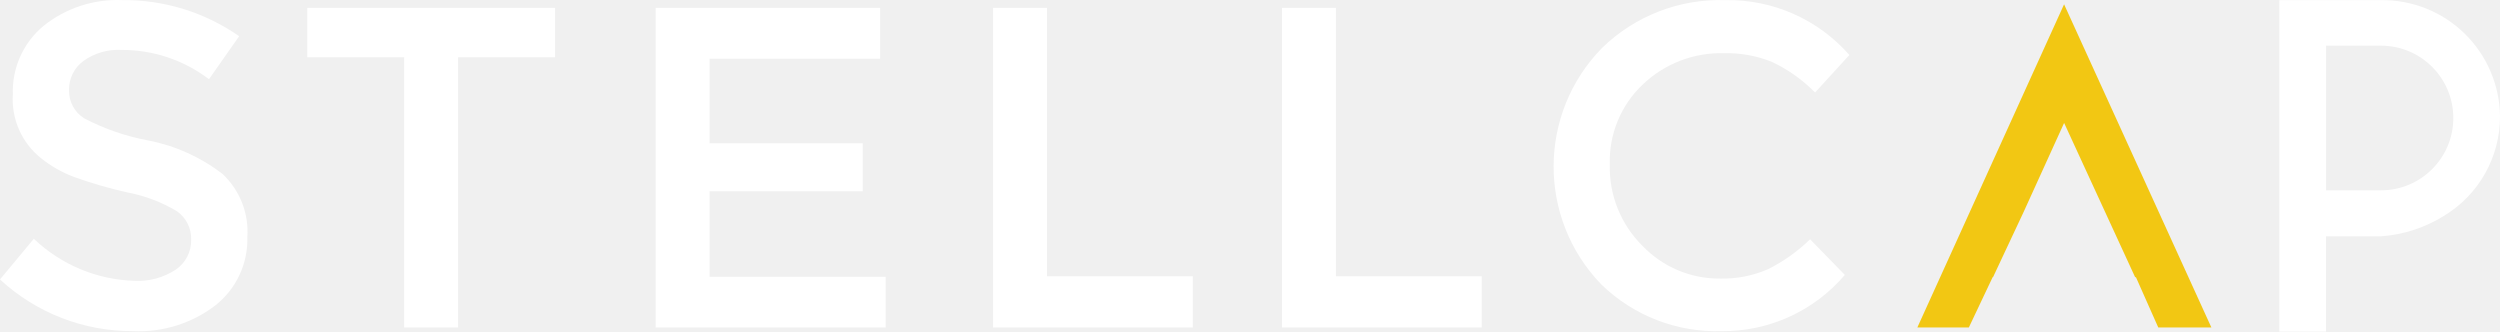
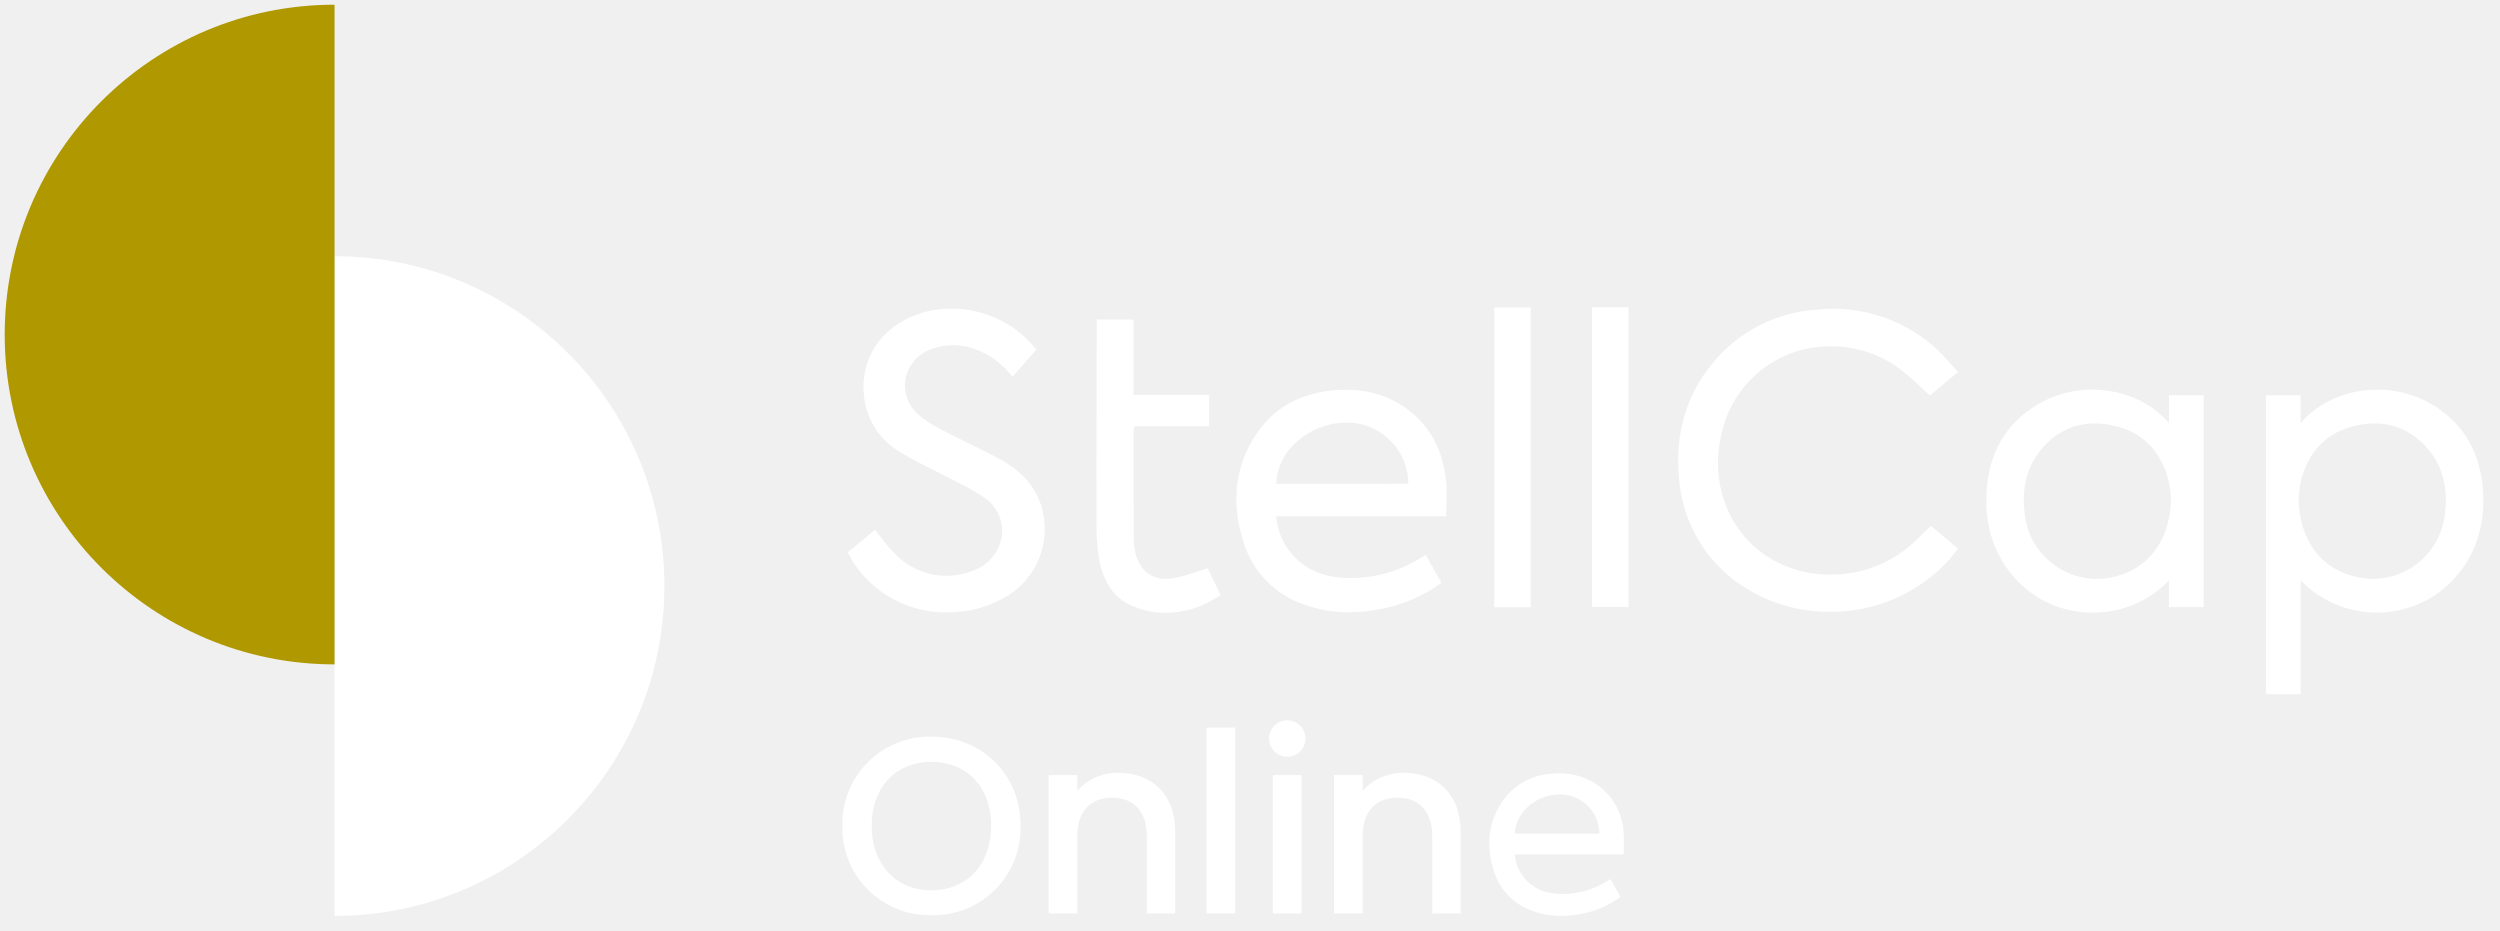
- <svg xmlns="http://www.w3.org/2000/svg" style="isolation:isolate" viewBox="0 0 200 26.5" width="200pt" height="26.5pt">
+ <svg xmlns="http://www.w3.org/2000/svg" width="532" height="198" viewBox="0 0 532 198">
  <defs>
-     <clipPath id="_clipPath_LRv1cYMvau0jU1d5OeCOdaCPVY0EiwqL">
-       <rect width="200" height="26.5" />
+     <clipPath id="clip-StellCap_Original_Logo">
+       <rect width="532" height="198" />
    </clipPath>
  </defs>
-   <g clip-path="url(#_clipPath_LRv1cYMvau0jU1d5OeCOdaCPVY0EiwqL)">
-     <g>
-       <path d=" M 131.399 19.671 C 129.666 17.955 128.719 15.599 128.784 13.161 C 128.707 10.749 129.666 8.419 131.418 6.76 C 133.168 5.091 135.51 4.19 137.927 4.255 C 139.235 4.226 140.535 4.462 141.749 4.949 C 143.038 5.555 144.208 6.384 145.206 7.4 L 147.95 4.4 C 145.449 1.544 141.815 -0.062 138.019 0.011 C 134.361 -0.106 130.812 1.267 128.184 3.815 C 123.02 9.063 122.987 17.474 128.112 22.761 C 130.68 25.257 134.151 26.603 137.73 26.491 C 141.52 26.526 145.13 24.878 147.587 21.993 L 144.807 19.141 C 143.817 20.11 142.682 20.918 141.442 21.536 C 140.232 22.063 138.921 22.319 137.601 22.286 C 135.262 22.307 133.019 21.361 131.402 19.67" fill="rgb(255,255,255)" />
-       <path d=" M 118.541 26.199 L 118.541 22.101 L 106.874 22.101 L 106.874 0.63 L 102.559 0.63 L 102.559 26.195 L 118.541 26.199 Z  M 95.426 26.199 L 95.426 22.101 L 83.76 22.101 L 83.76 0.63 L 79.444 0.63 L 79.444 26.195 L 95.426 26.199 Z  M 52.451 0.63 L 52.451 26.195 L 70.852 26.195 L 70.852 22.144 L 56.767 22.144 L 56.767 15.301 L 69.019 15.301 L 69.019 11.46 L 56.767 11.46 L 56.767 4.698 L 70.409 4.698 L 70.409 0.63 L 52.451 0.63 Z  M 44.404 4.579 L 44.404 0.63 L 24.582 0.63 L 24.582 4.579 L 32.331 4.579 L 32.331 26.196 L 36.647 26.196 L 36.647 4.579 L 44.404 4.579 Z  M 9.696 3.994 C 12.231 3.978 14.7 4.801 16.719 6.335 L 19.132 2.897 C 16.389 0.982 13.115 -0.028 9.77 0.008 C 7.492 -0.087 5.256 0.647 3.478 2.075 C 1.859 3.419 0.954 5.439 1.028 7.542 C 0.894 9.519 1.742 11.434 3.295 12.665 C 4.078 13.29 4.954 13.79 5.892 14.146 C 7.291 14.65 8.72 15.065 10.171 15.389 C 11.572 15.652 12.915 16.16 14.14 16.889 C 14.893 17.409 15.328 18.278 15.292 19.193 C 15.311 20.142 14.848 21.037 14.062 21.57 C 13.083 22.214 11.923 22.528 10.752 22.466 C 7.747 22.376 4.881 21.177 2.706 19.101 L 0 22.356 C 2.895 25.034 6.7 26.511 10.643 26.489 C 13.028 26.602 15.374 25.863 17.264 24.404 C 18.91 23.091 19.845 21.08 19.787 18.975 C 19.92 17.072 19.188 15.21 17.793 13.908 C 16.053 12.571 14.024 11.656 11.869 11.239 C 10.077 10.907 8.345 10.31 6.73 9.465 C 5.958 8.979 5.5 8.123 5.523 7.211 C 5.504 6.299 5.926 5.434 6.657 4.889 C 7.537 4.253 8.608 3.937 9.693 3.993" fill="rgb(255,255,255)" />
-       <path d=" M 195.568 17.235 C 198.329 15.548 200.01 12.542 200 9.306 C 199.972 6.809 198.952 4.426 197.165 2.682 C 195.377 0.938 192.969 -0.023 190.472 0.011 L 182.348 0.011 L 182.348 26.529 L 186.079 26.529 L 186.079 18.905 L 190.479 18.905 C 192.289 18.776 194.038 18.203 195.572 17.235 M 186.087 3.654 L 190.479 3.654 C 193.675 3.654 196.265 6.244 196.265 9.44 C 196.265 12.635 193.675 15.225 190.479 15.225 L 186.086 15.225 L 186.087 3.654 Z " fill="rgb(255,255,255)" />
-       <path d=" M 176.909 26.196 L 165.127 0.345 L 153.388 26.196 L 157.508 26.196 L 159.414 22.171 L 159.443 22.171 L 161.895 16.946 L 165.127 9.84 L 165.142 9.872 L 165.142 9.862 L 170.81 22.175 L 170.875 22.175 L 172.662 26.2 L 176.909 26.196 Z " fill="rgb(242,199,19)" />
+   <g id="StellCap_Original_Logo" data-name="StellCap Original Logo" clip-path="url(#clip-StellCap_Original_Logo)">
+     <g id="Group_7937" data-name="Group 7937" transform="translate(-772.002 -410)">
+       <g id="Group_7626" data-name="Group 7626" transform="translate(453.093 122.379)">
+         <g id="Group_7624" data-name="Group 7624">
+           <path id="Path_3403" data-name="Path 3403" d="M390.1,342.149v140.38a70.19,70.19,0,0,0,0-140.38Z" fill="#fff" />
+           <path id="Path_3404" data-name="Path 3404" d="M390.1,288.621a70.19,70.19,0,0,0,0,140.38Z" fill="#af9800" />
+         </g>
+         <g id="Group_7625" data-name="Group 7625">
+           <path id="Path_3405" data-name="Path 3405" d="M708.6,361.325a24.49,24.49,0,0,1,13.685,4.145,41.688,41.688,0,0,1,5.074,4.259l.324.3c.42.393.843.786,1.274,1.176l.645.583,5.99-5.013-1.706-1.882a38.689,38.689,0,0,0-3.706-3.761,32.709,32.709,0,0,0-24.529-7.63A31.148,31.148,0,0,0,683.3,364.974c-5.535,6.7-7.931,14.8-7.123,24.086a30.062,30.062,0,0,0,11.5,21.819,33.3,33.3,0,0,0,20.645,6.922h.014a33.877,33.877,0,0,0,21.3-7.287A30.547,30.547,0,0,0,735,405.125l.569-.756-5.762-4.861-.65.63q-.5.48-.981.959a48.073,48.073,0,0,1-3.642,3.336,25.872,25.872,0,0,1-16.072,5.471,24.582,24.582,0,0,1-13.508-3.885c-8.97-5.861-12.649-17.165-9.155-28.127A23.508,23.508,0,0,1,708.6,361.325Z" fill="#fff" />
+           <path id="Path_3406" data-name="Path 3406" d="M531.58,385.275c-2.322-1.254-4.664-2.4-6.928-3.511-1.773-.871-3.784-1.855-5.73-2.875a21.474,21.474,0,0,1-4.655-3.116,8.2,8.2,0,0,1-2.666-7.557,8.467,8.467,0,0,1,5.276-6.223,13.332,13.332,0,0,1,10.083.146,16.6,16.6,0,0,1,6.656,4.81l.75.86,5.088-5.787-.534-.656a22.987,22.987,0,0,0-17.5-8.078,21.634,21.634,0,0,0-8.512,1.7c-7.6,3.226-11.493,10.462-9.912,18.436a15.545,15.545,0,0,0,7.448,10.389c2.414,1.505,5.077,2.823,7.423,3.984l.216.107c1.271.633,2.541,1.265,3.8,1.929l1.231.645a44.758,44.758,0,0,1,5.165,2.987,8.531,8.531,0,0,1,3.83,8.144,9.167,9.167,0,0,1-5.926,7.345,15.038,15.038,0,0,1-16.075-2.772,27.636,27.636,0,0,1-3.5-3.928l-1.5-1.881-5.8,4.777.38.721c.211.4.417.785.645,1.159a23.386,23.386,0,0,0,20.263,10.894,24.069,24.069,0,0,0,11.839-3.008,16.686,16.686,0,0,0,8.075-19.57C539.242,391.132,536.323,387.838,531.58,385.275Z" fill="#fff" />
+           <path id="Path_3407" data-name="Path 3407" d="M617.723,374.224c-4.4-2.987-9.478-4.135-15.585-3.485-6.779.723-12.042,3.723-15.646,8.917-4.642,6.691-5.691,14.363-3.123,22.807A20.281,20.281,0,0,0,596.6,416.336a28.013,28.013,0,0,0,9.374,1.589,34.54,34.54,0,0,0,7.655-.9,30.939,30.939,0,0,0,11.281-4.881l.735-.52-3.344-5.943-1.115.691a28.431,28.431,0,0,1-14.576,4.271,26.713,26.713,0,0,1-4.221-.345,14.068,14.068,0,0,1-11.895-12.682l-.013-.138h36.187l.016-.983c.008-.476.021-.942.036-1.491a39.125,39.125,0,0,0-.084-5.029C625.921,383.055,622.922,377.757,617.723,374.224ZM590.51,390.586l0-.129c.228-6.991,7.061-12.9,14.922-12.9l.353,0a13.02,13.02,0,0,1,12.81,12.9v.123Z" fill="#fff" />
+           <path id="Path_3408" data-name="Path 3408" d="M780.47,377.659c-.076-.088-.145-.167-.207-.234l-.084-.093c-2.272-2.523-7.391-6.76-16.148-6.8h-.085A22.649,22.649,0,0,0,752.5,373.7c-6.755,4.028-10.41,10.339-10.864,18.757-.422,7.906,2.08,14.509,7.435,19.626a22.006,22.006,0,0,0,15.116,5.9h0a22.062,22.062,0,0,0,16.011-6.608l.13-.133c.042-.042.084-.084.125-.127V416.8h7.4V371.731H780.47Zm-.035,12.462a18.984,18.984,0,0,1,.4,2.815l.078.849c-.183,7.9-3.922,13.742-10.265,16.024a16.5,16.5,0,0,1-5.6.995,15.419,15.419,0,0,1-15.232-13.474c-.869-6.026.549-11.043,4.214-14.909A14.267,14.267,0,0,1,764.7,377.73a18.863,18.863,0,0,1,5.047.732C775.266,380,778.961,384.027,780.435,390.121Z" fill="#fff" />
+           <path id="Path_3409" data-name="Path 3409" d="M847.316,392.461c-.454-8.419-4.109-14.73-10.863-18.757a22.652,22.652,0,0,0-11.446-3.167h-.085c-8.762.035-13.879,4.273-16.15,6.8l-.082.091c-.062.067-.132.146-.207.233v-5.927h-7.39v63.613h7.4V411.116c.041.043.083.085.125.127l.132.135a22.521,22.521,0,0,0,31.127.71C845.236,406.971,847.738,400.368,847.316,392.461Zm-8.183,4.869A15.419,15.419,0,0,1,823.9,410.8a16.488,16.488,0,0,1-5.6-.995c-6.343-2.282-10.082-8.121-10.265-16.024l.077-.854a19.109,19.109,0,0,1,.4-2.811c1.475-6.093,5.17-10.124,10.686-11.658h0c6.211-1.73,11.6-.366,15.714,3.959C838.585,386.287,840,391.3,839.133,397.33Z" fill="#fff" />
+           <path id="Path_3410" data-name="Path 3410" d="M576.4,409.588l-.5-1.021-.814.25c-.408.125-.813.256-1.212.387l-.276.089a34.609,34.609,0,0,1-5.055,1.371c-4.339.707-7.346-1.55-8.144-5.952a12,12,0,0,1-.224-2.044q-.042-11.139-.038-22.278v-.926a4.15,4.15,0,0,1,.076-.669l.064-.46h15.942v-6.687H560.108V355.611H552.3l-.025,11.663c-.026,12.076-.06,28.616-.016,33.238a34.112,34.112,0,0,0,.543,6.072c.972,5.156,3.308,8.43,7.138,10.006a18.63,18.63,0,0,0,7.115,1.459,20.36,20.36,0,0,0,10.831-3.34l.746-.466-.366-.8C577.636,412.076,576.977,410.752,576.4,409.588Z" fill="#fff" />
+           <rect id="Rectangle_3078" data-name="Rectangle 3078" width="7.752" height="63.783" transform="translate(636.892 353.056)" fill="#fff" />
+           <rect id="Rectangle_3079" data-name="Rectangle 3079" width="7.766" height="63.788" transform="translate(657.686 353.009)" fill="#fff" />
+         </g>
+       </g>
+       <g id="Group_7787" data-name="Group 7787" transform="translate(771.52 410.617)">
+         <path id="Path_3457" data-name="Path 3457" d="M87.713,97.714A18.582,18.582,0,0,1,68.749,78.7,18.573,18.573,0,0,1,87.713,59.729c10.577,0,18.966,7.856,18.966,18.966A18.521,18.521,0,0,1,87.713,97.714m0-5.289c7.372,0,12.716-5.341,12.716-13.73S95.085,65.073,87.713,65.073,75,70.309,75,78.7s5.341,13.73,12.713,13.73" transform="translate(110.978 96.417)" fill="#fff" />
+         <path id="Path_3458" data-name="Path 3458" d="M106.434,76.134c0-5.393-2.938-8.175-7.372-8.175-4.489,0-7.427,2.782-7.427,8.175V92.588H85.546V63.151h6.089v3.365a11.324,11.324,0,0,1,8.763-3.843c6.891,0,12.075,4.324,12.075,12.551V92.588h-6.039Z" transform="translate(138.092 101.169)" fill="#fff" />
+         <rect id="Rectangle_3148" data-name="Rectangle 3148" width="6.091" height="39.533" transform="translate(257.239 154.223)" fill="#fff" />
+         <path id="Path_3459" data-name="Path 3459" d="M103.487,62.28a3.873,3.873,0,1,1,3.9,3.9,3.855,3.855,0,0,1-3.9-3.9m.8,7.8h6.091V99.515h-6.091Z" transform="translate(167.053 94.239)" fill="#fff" />
+         <path id="Path_3460" data-name="Path 3460" d="M129.669,76.134c0-5.393-2.938-8.175-7.372-8.175-4.489,0-7.427,2.782-7.427,8.175V92.588h-6.091V63.151h6.091v3.365a11.318,11.318,0,0,1,8.76-3.843c6.894,0,12.075,4.324,12.075,12.551V92.588h-6.036Z" transform="translate(175.596 101.169)" fill="#fff" />
+         <path id="Path_3461" data-name="Path 3461" d="M144.282,65.066a14.321,14.321,0,0,0-9.979-2.23,13.317,13.317,0,0,0-10.015,5.707c-2.972,4.282-3.644,9.194-2,14.6a12.98,12.98,0,0,0,8.47,8.881,17.946,17.946,0,0,0,6,1.017,22.105,22.105,0,0,0,4.9-.578,19.79,19.79,0,0,0,7.221-3.127l.473-.332L147.212,85.2l-.714.444a18.206,18.206,0,0,1-9.333,2.735,16.721,16.721,0,0,1-2.7-.222,9,9,0,0,1-7.615-8.117l-.008-.089h23.165l.01-.63c.005-.3.013-.6.024-.954a25.213,25.213,0,0,0-.055-3.218,13.2,13.2,0,0,0-5.7-10.081M126.86,75.539v-.081c.149-4.476,4.523-8.256,9.555-8.258l.225,0a8.336,8.336,0,0,1,8.2,8.261v.076Z" transform="translate(195.988 101.249)" fill="#fff" />
+       </g>
    </g>
  </g>
</svg>
